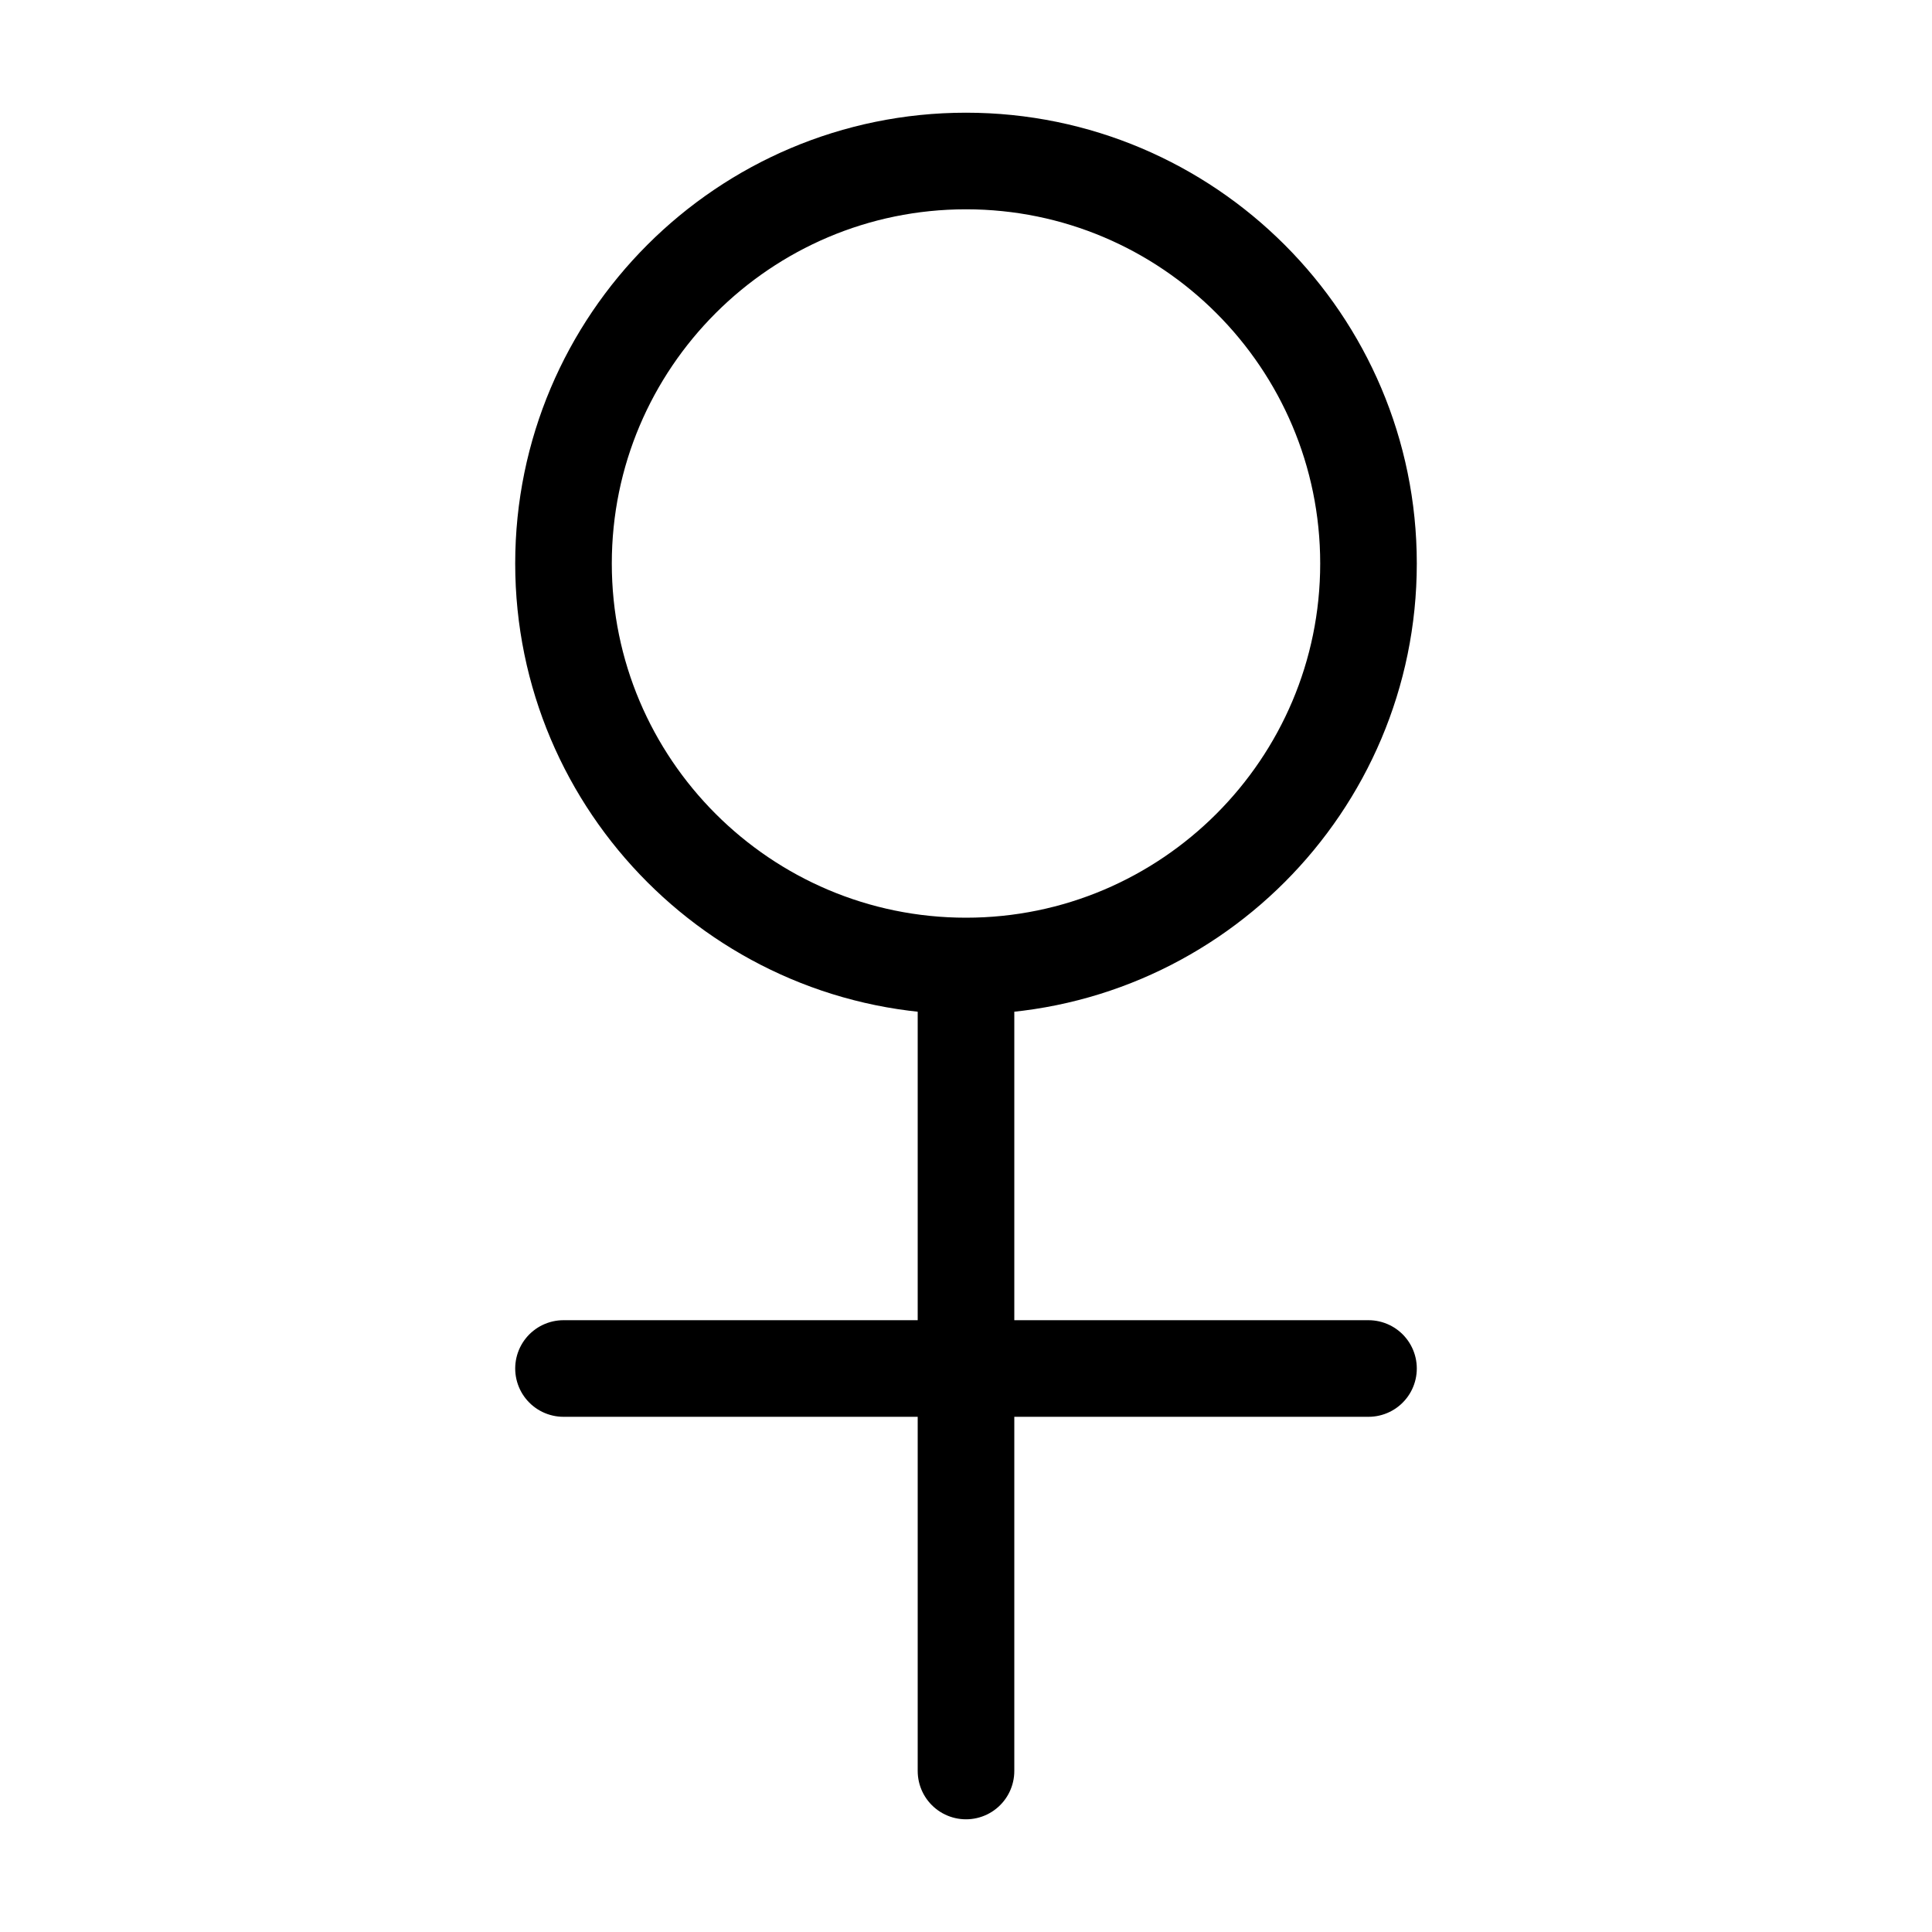
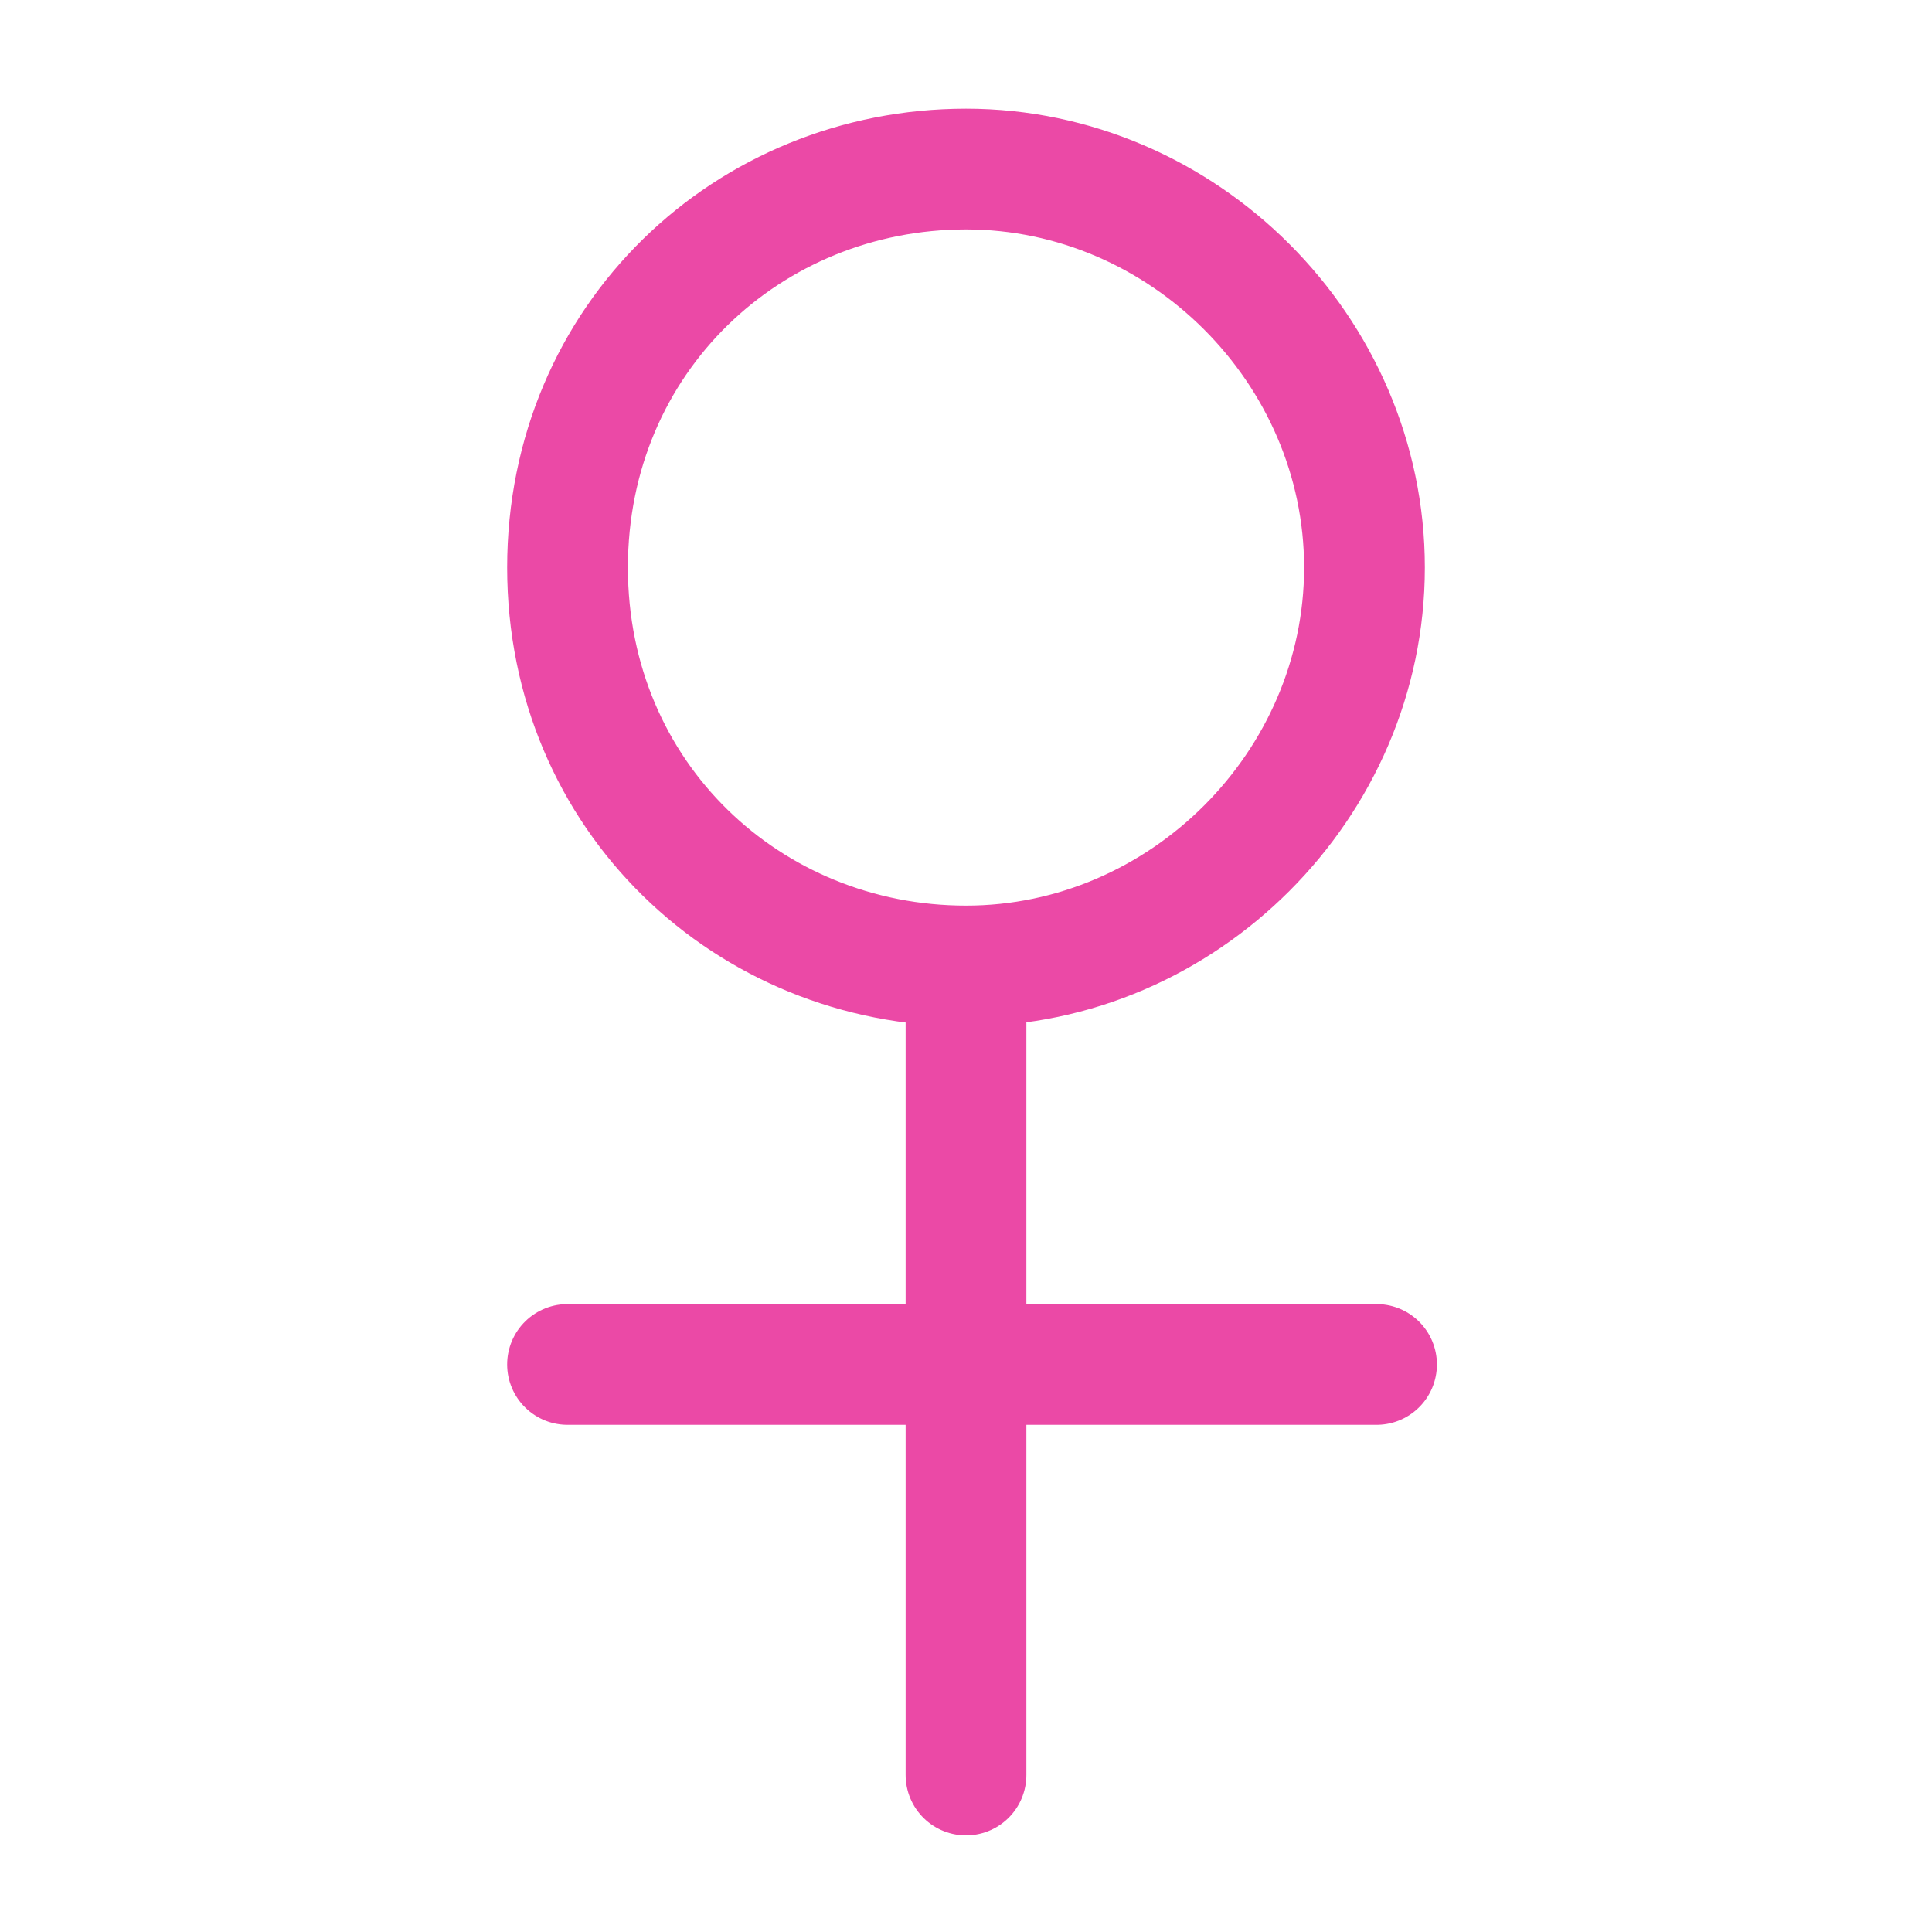
- <svg xmlns="http://www.w3.org/2000/svg" width="16" height="16" viewBox="0 0 12 12">
-   <path d="M8.5 3.5C8.5 2.121 7.379 1 6 1S3.5 2.121 3.5 3.5 4.621 6 6 6s2.5-1.121 2.5-2.5ZM6 11V6M3.5 8.5h5" style="fill:none;stroke:#000;stroke-width:.6;stroke-linecap:round;stroke-linejoin:round;stroke-miterlimit:10;stroke-opacity:1;stroke-dasharray:none" />
+ <svg xmlns="http://www.w3.org/2000/svg" version="1.1" id="Layer_1" width="16" height="16" x="0px" y="0px" viewBox="0 0 16 16" enable-background="new 0 0 16 16" xml:space="preserve">
+   <path fill="none" stroke="#EB49A6" stroke-linecap="round" stroke-linejoin="round" stroke-miterlimit="10" d="M11.3,4.7  c0-1.8-1.5-3.3-3.3-3.3S4.7,2.8,4.7,4.7S6.2,8,8,8S11.3,6.5,11.3,4.7z M8,14.7V8 M4.7,11.3h6.7" />
</svg>
